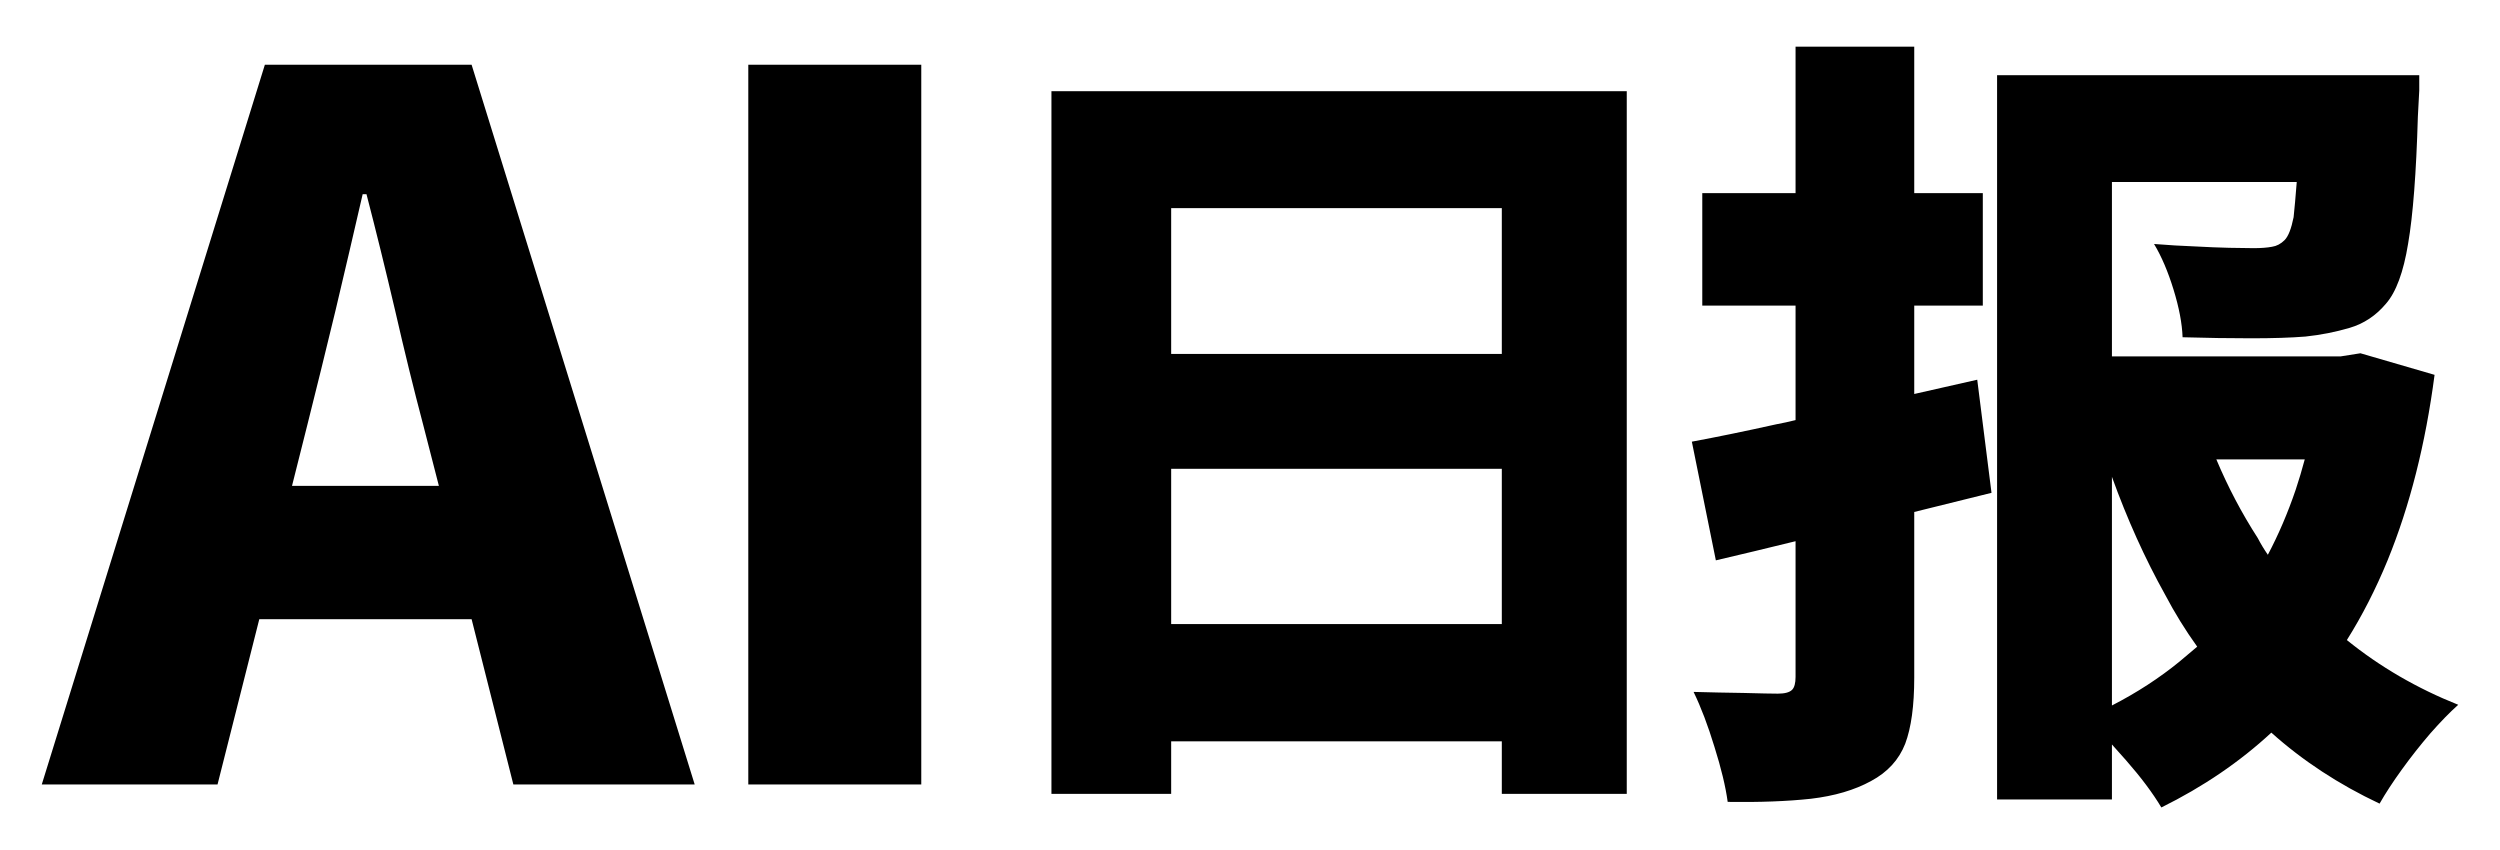
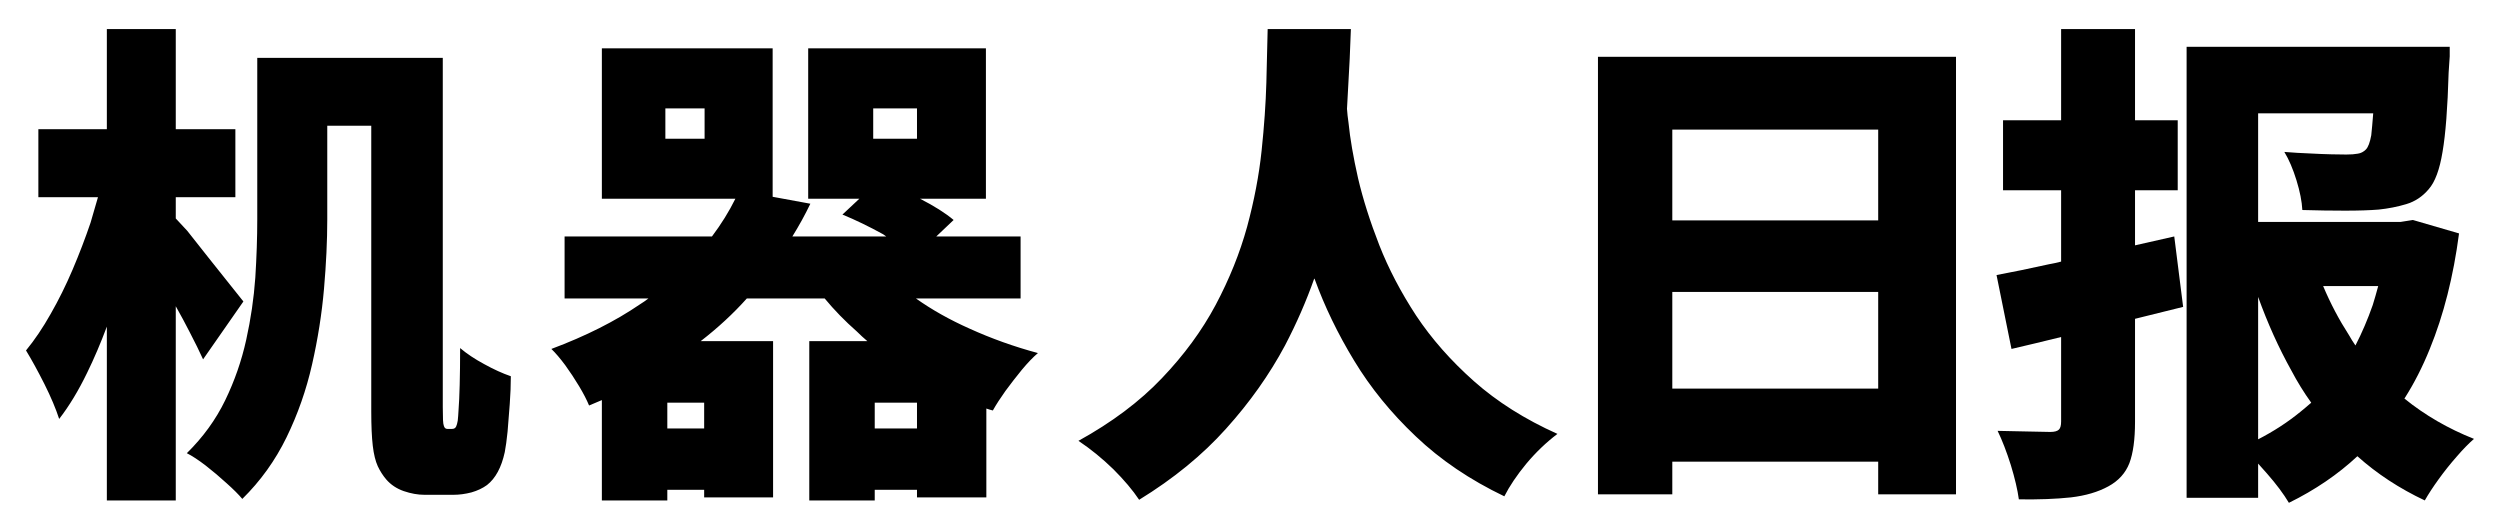
- <svg xmlns="http://www.w3.org/2000/svg" viewBox="0 -122.0 718.3 244.0">
-   <path id="accent" d="M62.5 103.4L12 103.4L76.1-103.4L135.5-103.4L199.6 103.4L147.5 103.4L135.5 55.9L74.5 55.9L62.5 103.4ZM83.9 17.6L126.1 17.6L121.6 0.1Q117.5-15.4 113.5-32.9Q109.4-50.4 105.3-66.2L105.3-66.2L104.2-66.2Q100.5-50.1 96.4-32.8Q92.2-15.4 88.3 0.1L88.3 0.1L83.9 17.6Z M264.7 103.4L215.0 103.4L215.0-103.4L264.7-103.4L264.7 103.4Z" />
-   <path id="ink" d="M302.1 106.1L302.1-95.8L467.4-95.8L467.4 106.1L431.5 106.1L431.5 91.0L336.5 91.0L336.5 106.1L302.1 106.1ZM336.5 57.3L431.5 57.3L431.5 12.7L336.5 12.7L336.5 57.3ZM336.5-20.3L431.5-20.3L431.5-62.2L336.5-62.2L336.5-20.3Z M573.8 107.7L573.8-100.4L695.1-100.4L695.1-96.0Q694.9-91.5 694.7-88.5L694.7-88.5Q694.0-64.2 691.9-52.0Q689.9-39.7 685.5-34.7Q681.2-29.6 675.1-27.8Q669.0-26.0 662.4-25.3L662.4-25.3Q656.2-24.8 646.8-24.8Q637.4-24.8 627.1-25.1L627.1-25.1Q626.9-31.0 624.5-38.8Q622.1-46.6 618.9-51.9L618.9-51.9Q625.1-51.4 630.6-51.2Q636.1-50.9 640.5-50.8Q645.0-50.7 647.5-50.7L647.5-50.7Q650.7-50.7 652.8-51.1Q654.8-51.4 656.4-53.0Q658.0-54.6 659.0-59.6L659.0-59.6Q659.4-63.3 659.9-69.7L659.9-69.7L606.8-69.7L606.8-19.6L672.5-19.6L678.2-20.5L699.5-14.3Q695.6 15.5 686.0 39.0L686.0 39.0Q680.9 51.4 674.3 61.9L674.3 61.9Q688.5 73.4 706.3 80.5L706.3 80.5Q702.7 83.7 698.3 88.7Q694.0 93.7 690.1 99.1Q686.2 104.5 683.7 108.9L683.7 108.9Q666.1 100.6 652.6 88.5L652.6 88.5Q639.0 101.1 621.0 110L621.0 110Q617.3 103.8 610.9 96.5L610.9 96.5Q608.8 94.2 606.8 91.9L606.8 91.9L606.8 107.7L573.8 107.7ZM493.0 39.0L486.1 4.9Q496.9 2.9 510.4-0.1L510.4-0.1Q513.1-0.6 515.9-1.3L515.9-1.3L515.9-34.2L489.1-34.2L489.1-66.5L515.9-66.5L515.9-108.6L550.0-108.6L550.0-66.5L569.7-66.5L569.7-34.2L550.0-34.2L550.0-8.8Q559.1-10.9 568.1-12.9L568.1-12.9L572.2 19.6Q561.2 22.3 550.0 25.1L550.0 25.1L550.0 72.7Q550.0 84.8 547.4 91.7Q544.7 98.6 537.6 102.4Q530.5 106.3 520.3 107.5Q510.2 108.6 496.4 108.4L496.4 108.4Q495.5 101.8 492.6 92.6Q489.8 83.4 486.6 76.8L486.6 76.8Q493.7 77.0 501.0 77.1Q508.3 77.3 510.8 77.3L510.8 77.3Q513.8 77.3 514.9 76.2Q515.9 75.2 515.9 72.5L515.9 72.5L515.9 33.5Q503.7 36.5 493.0 39.0L493.0 39.0ZM631.3 63.8L631.3 63.8Q626.2 56.7 622.1 48.9L622.1 48.9Q613.4 33.3 606.8 15.0L606.8 15.0L606.8 80.7Q617.5 75.2 626.2 68.1L626.2 68.1Q628.7 66.0 631.3 63.8ZM662.2 10.0L636.8 10.0Q641.8 21.9 648.7 32.6L648.7 32.6Q650.0 35.1 651.6 37.4L651.6 37.4Q656.2 28.7 659.6 18.7L659.6 18.7Q661.0 14.5 662.2 10.0L662.2 10.0Z" />
+ <svg xmlns="http://www.w3.org/2000/svg" viewBox="0 -122.0 1153.5 244.0">
+   <path id="accent" d="M118.7-20.9L118.7-95.3L204.3-95.3L204.3 65.8Q204.3 69.7 204.4 71.8Q204.5 73.8 204.8 74.5L204.8 74.5Q205.2 75.9 206.4 75.9L206.4 75.9L208.6 75.9Q210.0 75.9 210.5 74.7L210.5 74.7Q210.9 73.8 211.2 72.1Q211.4 70.4 211.6 66.7Q211.9 63.1 212.1 55.6Q212.3 48.2 212.3 38.6L212.3 38.6Q216.9 42.5 223.4 46.0Q229.9 49.6 235.7 51.6L235.7 51.6Q235.7 57.6 235.2 64.4Q234.7 71.3 234.2 77.1Q233.6 83.0 232.9 86.6L232.9 86.6Q230.6 97.2 224.7 101.8L224.7 101.8Q221.7 104.0 217.5 105.2Q213.2 106.3 209.3 106.3L209.3 106.3L195.8 106.3Q191.3 106.3 186.3 104.6Q181.4 102.9 178.2 99.2L178.2 99.2Q175.9 96.5 174.3 93.1Q172.7 89.6 172.0 83.7Q171.3 77.7 171.3 67.9L171.3 67.9L171.3-64.0L151.0-64.0L151.0-20.7Q151.0-6.1 149.5 11.2Q148.0 28.5 144.0 46.1Q140.0 63.8 132.2 79.8Q124.4 95.8 111.8 108.2L111.8 108.2Q109.3 105.2 104.6 101.0Q99.9 96.7 94.9 92.8Q89.8 88.9 86.2 87.1L86.2 87.1Q97.4 76.1 103.9 62.7Q110.4 49.3 113.6 34.8Q116.8 20.3 117.8 6.1Q118.7-8.1 118.7-20.9L118.7-20.9ZM17.7-31.0L17.7-62.4L49.3-62.4L49.3-108.6L81.1-108.6L81.1-62.4L108.6-62.4L108.6-31.0L81.1-31.0L81.1-21.2Q83.2-18.9 86.4-15.5L86.4-15.5Q91.0-9.7 96.2-3.1Q101.5 3.5 106.0 9.2Q110.4 14.8 112.3 17.1L112.3 17.1L93.7 43.8Q91.2 38.3 87.5 31.2L87.5 31.2Q84.6 25.5 81.1 19.3L81.1 19.3L81.1 108.9L49.3 108.9L49.3 28.7Q45.0 40.2 40.2 50.0L40.2 50.0Q34.2 62.4 27.3 71.3L27.3 71.3Q25.0 64.2 20.5 55.2Q15.9 46.1 12 39.7L12 39.7Q18.0 32.4 23.4 22.8Q28.9 13.2 33.5 2.4Q38.1-8.4 41.8-19.3L41.8-19.3Q43.6-25.3 45.2-31.0L45.2-31.0L17.7-31.0Z M277.7-30.3L277.7-99.7L356.5-99.7L356.5-31.2L373.9-28.0Q370.2-20.3 365.6-12.9L365.6-12.9L408.9-12.9Q408.2-13.4 407.5-13.9L407.5-13.9Q397.7-19.3 388.7-23.0L388.7-23.0L396.5-30.3L372.9-30.3L372.9-99.7L454.9-99.7L454.9-30.3L424.5-30.3Q434.3-25.3 440.0-20.5L440.0-20.5L432.0-12.9L470.9-12.9L470.9 15.7L422.6 15.7Q433.6 23.5 447.3 29.6L447.3 29.6Q462.5 36.5 478.9 40.9L478.9 40.9Q475.5 43.8 471.5 48.6Q467.5 53.5 463.9 58.4Q460.4 63.3 458.1 67.4L458.1 67.4Q456.5 67.0 455.1 66.5L455.1 66.5L455.1 107.5L423.1 107.5L423.1 104.0L403.6 104.0L403.6 108.9L373.4 108.9L373.4 35.4L400.2 35.4Q397.7 33.3 395.4 31.0L395.4 31.0Q387.1 23.7 380.5 15.7L380.5 15.7L344.6 15.7Q335.2 26.2 323.3 35.4L323.3 35.4L356.7 35.4L356.7 107.5L324.9 107.5L324.9 104.0L307.9 104.0L307.9 108.9L277.7 108.9L277.7 62.6Q274.7 63.8 271.8 65.1L271.8 65.1Q270.2 61.2 267.2 56.2Q264.2 51.2 260.8 46.5Q257.3 41.8 254.4 39.0L254.4 39.0Q278.2 30.1 295.3 18.4L295.3 18.4Q297.4 17.1 299.2 15.7L299.2 15.7L260.5 15.7L260.5-12.9L328.5-12.9Q334.9-21.4 339.3-30.3L339.3-30.3L277.7-30.3ZM423.1-72.0L402.9-72.0L402.9-58.0L423.1-58.0L423.1-72.0ZM325.1-72.0L307.0-72.0L307.0-58.0L325.1-58.0L325.1-72.0ZM403.6 75.7L423.1 75.7L423.1 63.8L403.6 63.8L403.6 75.7ZM307.9 75.7L324.9 75.7L324.9 63.8L307.9 63.8L307.9 75.7Z M584.9-108.6L584.9-108.6L623.3-108.6Q622.9-95.8 621.9-79.1L621.9-79.1Q621.7-75.4 621.5-71.8L621.5-71.8Q621.7-68.8 622.2-65.4L622.2-65.4Q623.3-54.4 626.6-39.8Q630.0-25.3 636.4-8.9Q642.8 7.4 653.4 23.6Q664.1 39.7 680.1 53.9Q696.1 68.1 718.6 78.2L718.6 78.2Q710.8 84.1 704.2 92.0Q697.7 99.9 694.1 107.0L694.1 107.0Q670.3 95.6 653.2 79.3Q636.1 63.1 624.8 44.4Q613.5 25.8 606.6 6.8L606.6 6.8Q606.6 6.8 606.4 6.5L606.4 6.5Q600.9 22.1 592.9 37.4L592.9 37.4Q582.1 57.6 565.7 75.8Q549.4 94.0 525.6 108.6L525.6 108.6Q521.2 102.0 513.7 94.5Q506.1 87.1 497.6 81.4L497.6 81.4Q520.8 68.6 536.1 52.5Q551.4 36.5 560.9 18.7Q570.4 0.8 575.4-17.3Q580.3-35.4 582.1-52.4Q583.9-69.5 584.3-83.9Q584.6-98.3 584.9-108.6Z" />
+   <path id="ink" d="M737.3 106.1L737.3-95.8L902.5-95.8L902.5 106.1L866.6 106.1L866.6 91.0L771.6 91.0L771.6 106.1L737.3 106.1ZM771.6 57.3L866.6 57.3L866.6 12.7L771.6 12.7L771.6 57.3ZM771.6-20.3L866.6-20.3L866.6-62.2L771.6-62.2L771.6-20.3Z M1008.9 107.7L1008.9-100.4L1130.3-100.4L1130.3-96.0Q1130.0-91.5 1129.8-88.5L1129.8-88.5Q1129.1-64.2 1127.0-52.0Q1125.0-39.7 1120.6-34.7Q1116.3-29.6 1110.2-27.8Q1104.2-26.0 1097.5-25.3L1097.5-25.3Q1091.3-24.8 1082.0-24.8Q1072.6-24.8 1062.3-25.1L1062.3-25.1Q1062.0-31.0 1059.6-38.8Q1057.2-46.6 1054.0-51.9L1054.0-51.9Q1060.2-51.4 1065.7-51.2Q1071.2-50.9 1075.7-50.8Q1080.1-50.7 1082.6-50.7L1082.6-50.7Q1085.8-50.7 1087.9-51.1Q1090.0-51.4 1091.6-53.0Q1093.2-54.6 1094.1-59.6L1094.1-59.6Q1094.5-63.3 1095.0-69.7L1095.0-69.7L1041.9-69.7L1041.9-19.6L1107.6-19.6L1113.3-20.5L1134.6-14.3Q1130.7 15.5 1121.1 39.0L1121.1 39.0Q1116.1 51.4 1109.4 61.9L1109.4 61.9Q1123.6 73.4 1141.5 80.5L1141.5 80.5Q1137.8 83.7 1133.5 88.7Q1129.1 93.7 1125.2 99.1Q1121.3 104.5 1118.8 108.9L1118.8 108.9Q1101.2 100.6 1087.7 88.5L1087.7 88.5Q1074.2 101.1 1056.1 110L1056.1 110Q1052.4 103.8 1046.0 96.5L1046.0 96.5Q1043.9 94.2 1041.9 91.9L1041.9 91.9L1041.9 107.7L1008.9 107.7ZM928.1 39.0L921.2 4.9Q932.0 2.9 945.5-0.1L945.5-0.1Q948.3-0.6 951.0-1.3L951.0-1.3L951.0-34.2L924.2-34.2L924.2-66.5L951.0-66.5L951.0-108.6L985.1-108.6L985.1-66.5L1004.8-66.5L1004.8-34.2L985.1-34.2L985.1-8.8Q994.3-10.9 1003.2-12.9L1003.2-12.9L1007.3 19.6Q996.3 22.3 985.1 25.1L985.1 25.1L985.1 72.7Q985.1 84.8 982.5 91.7Q979.8 98.6 972.8 102.4Q965.7 106.3 955.5 107.5Q945.3 108.6 931.5 108.4L931.5 108.4Q930.6 101.8 927.8 92.6Q924.9 83.4 921.7 76.8L921.7 76.8Q928.8 77.0 936.1 77.1Q943.4 77.3 946.0 77.3L946.0 77.3Q948.9 77.3 950.0 76.2Q951.0 75.2 951.0 72.5L951.0 72.5L951.0 33.5Q938.9 36.5 928.1 39.0L928.1 39.0ZM1066.4 63.8L1066.4 63.8Q1061.3 56.7 1057.2 48.9L1057.2 48.9Q1048.5 33.3 1041.9 15.0L1041.9 15.0L1041.9 80.7Q1052.6 75.2 1061.3 68.1L1061.3 68.1Q1063.9 66.0 1066.4 63.8ZM1097.3 10.0L1071.9 10.0Q1076.9 21.9 1083.8 32.6L1083.8 32.6Q1085.2 35.1 1086.8 37.4L1086.8 37.4Q1091.3 28.7 1094.8 18.7L1094.8 18.7Q1096.1 14.5 1097.3 10.0L1097.3 10.0Z" />
</svg>
